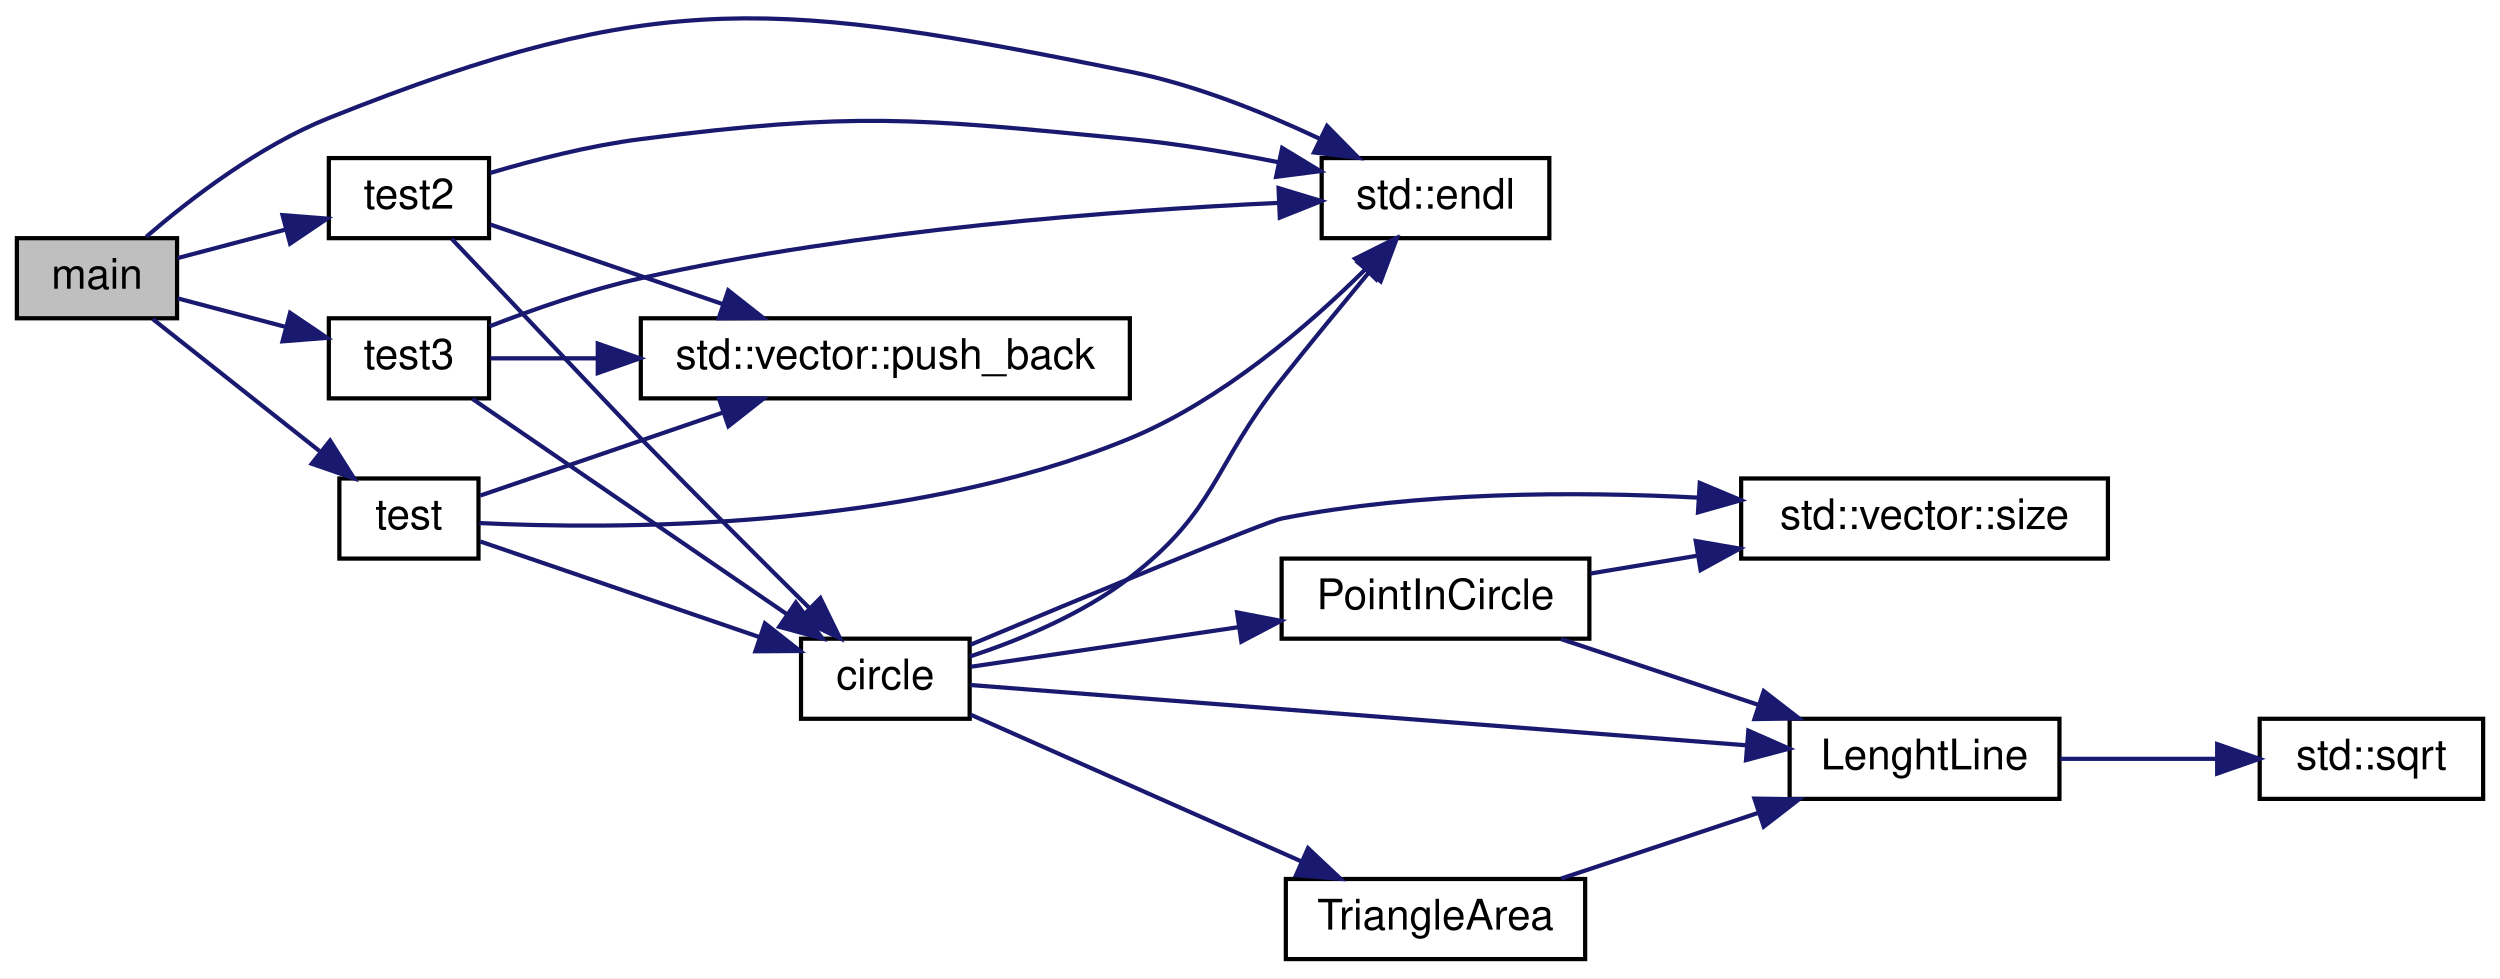
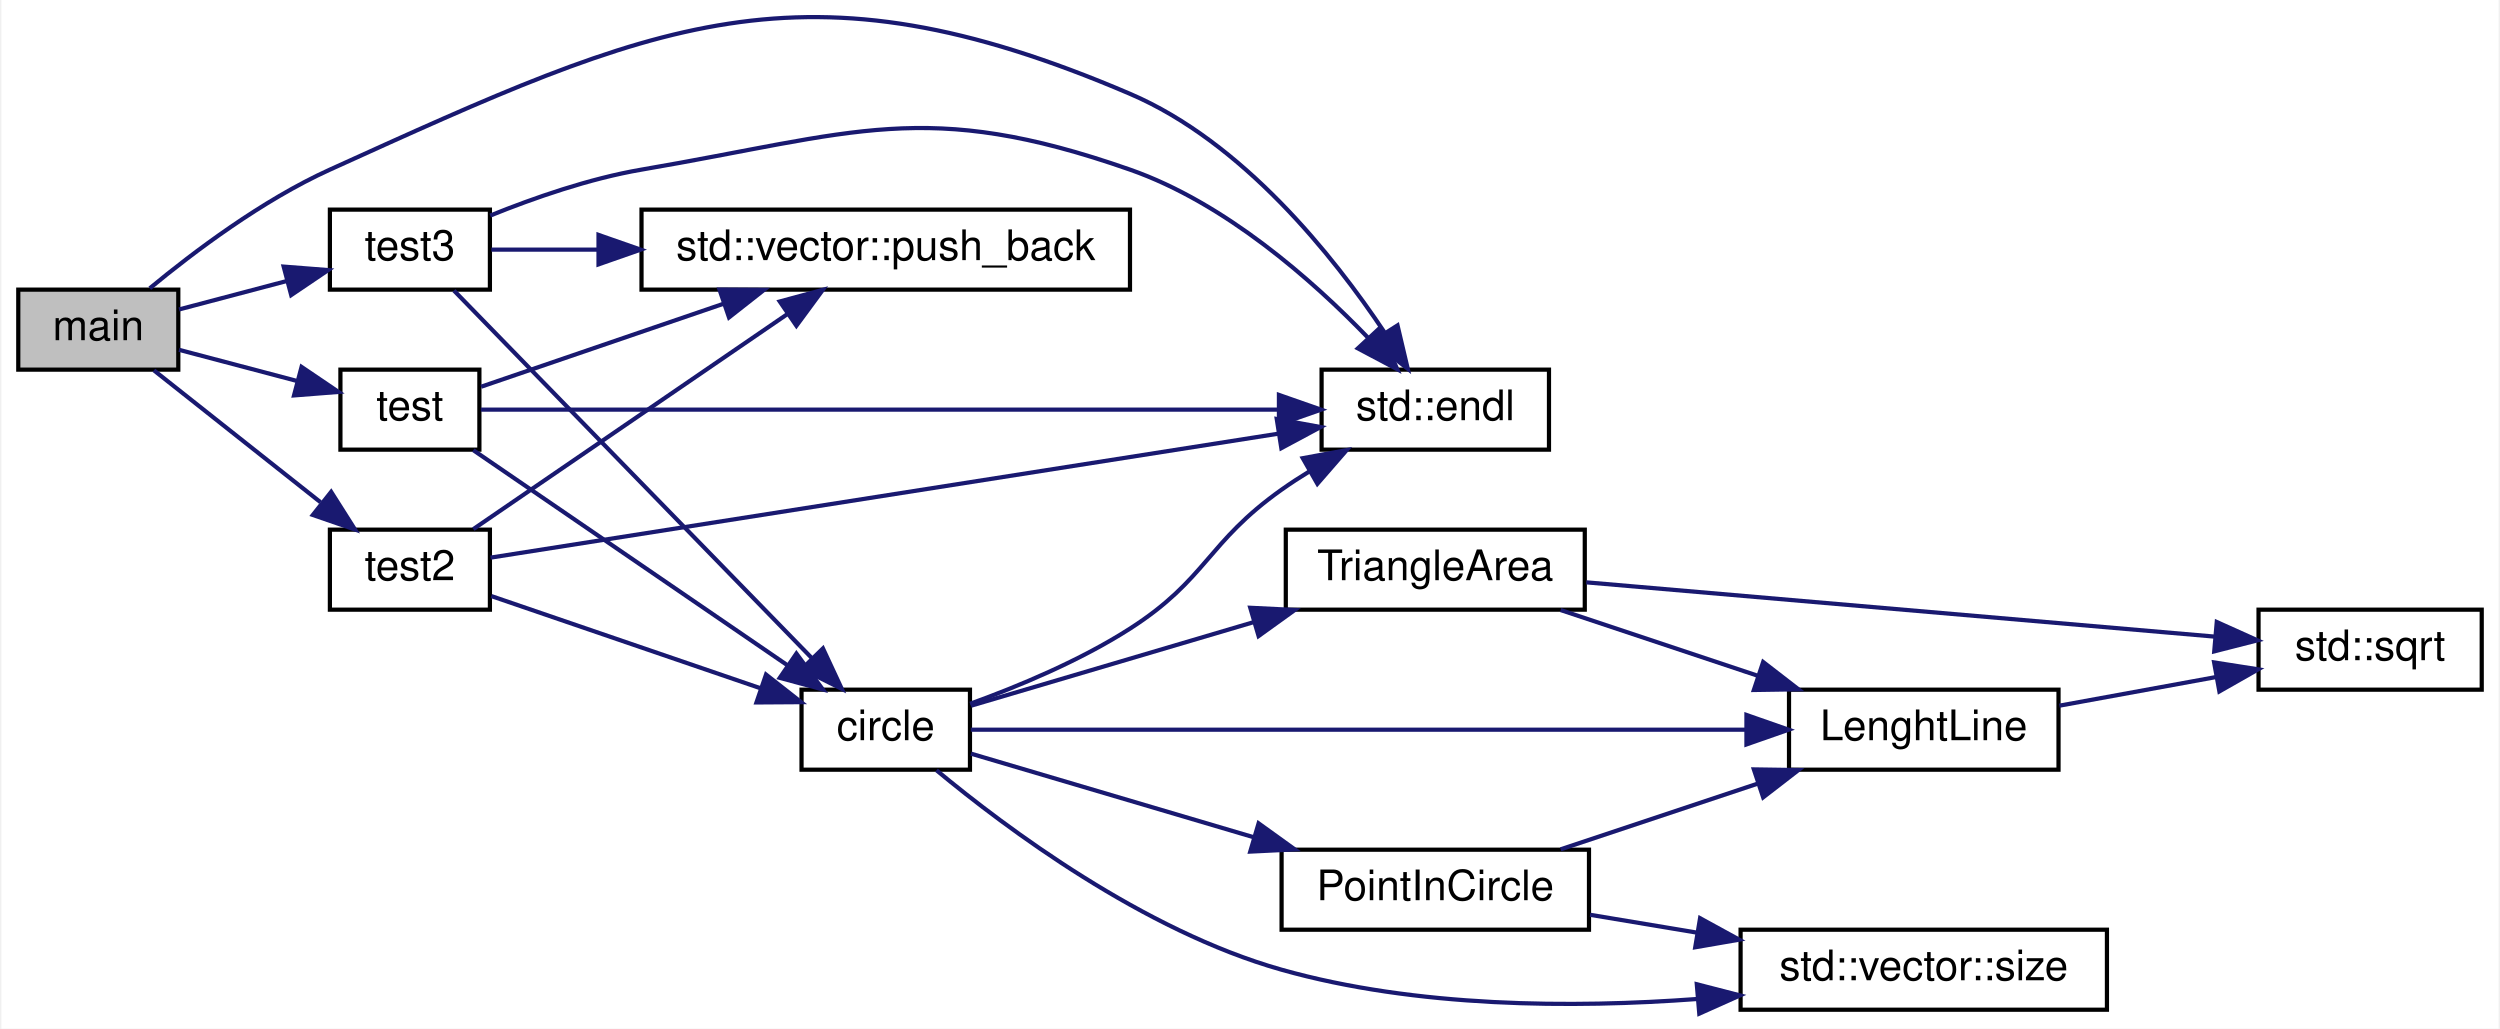
- <svg xmlns="http://www.w3.org/2000/svg" xmlns:xlink="http://www.w3.org/1999/xlink" width="593pt" height="232pt" viewBox="0.00 0.00 593.00 231.99">
-   <g id="graph0" class="graph" transform="scale(1 1) rotate(0) translate(4 227.99)">
-     <polygon fill="white" stroke="transparent" points="-4,4 -4,-227.99 589,-227.99 589,4 -4,4" />
+ <svg xmlns="http://www.w3.org/2000/svg" xmlns:xlink="http://www.w3.org/1999/xlink" width="593pt" height="244pt" viewBox="0.00 0.00 593.00 244.28">
+   <g id="graph0" class="graph" transform="scale(1 1) rotate(0) translate(4 240.28)">
+     <polygon fill="white" stroke="transparent" points="-4,4 -4,-240.28 589,-240.28 589,4 -4,4" />
    <g id="node1" class="node">
      <g id="a_node1">
        <a xlink:title=" ">
          <polygon fill="#bfbfbf" stroke="black" points="0,-152.5 0,-171.5 38,-171.5 38,-152.5 0,-152.5" />
          <text text-anchor="middle" x="19" y="-159.5" font-family="Helvetica,sans-Serif" font-size="10.00">main</text>
        </a>
      </g>
    </g>
    <g id="node2" class="node">
      <g id="a_node2">
        <a target="_blank" xlink:href="http://en.cppreference.com/w/cpp/io/manip/endl.html#" xlink:title=" ">
-           <polygon fill="white" stroke="black" points="309.5,-171.5 309.5,-190.5 363.5,-190.5 363.5,-171.5 309.5,-171.5" />
-           <text text-anchor="middle" x="336.5" y="-178.5" font-family="Helvetica,sans-Serif" font-size="10.00">std::endl</text>
+           <polygon fill="white" stroke="black" points="309.5,-133.5 309.5,-152.5 363.5,-152.5 363.5,-133.5 309.5,-133.5" />
+           <text text-anchor="middle" x="336.5" y="-140.5" font-family="Helvetica,sans-Serif" font-size="10.00">std::endl</text>
        </a>
      </g>
    </g>
    <g id="edge1" class="edge">
-       <path fill="none" stroke="midnightblue" d="M30.68,-171.83C40.98,-180.7 57.4,-193.36 74,-200 152.54,-231.41 181.08,-227.69 264,-211 279.46,-207.89 295.74,-201.34 308.86,-195.16" />
-       <polygon fill="midnightblue" stroke="midnightblue" points="310.77,-198.12 318.2,-190.56 307.68,-191.83 310.77,-198.12" />
+       <path fill="none" stroke="midnightblue" d="M31.23,-171.82C41.65,-180.44 57.92,-192.71 74,-200 151.24,-235.04 186.03,-251.39 264,-218 290.76,-206.54 312.25,-179.61 324.45,-161.34" />
+       <polygon fill="midnightblue" stroke="midnightblue" points="327.53,-163.01 329.96,-152.7 321.63,-159.25 327.53,-163.01" />
    </g>
    <g id="node3" class="node">
      <g id="a_node3">
        <a xlink:href="../../d0/d01/smallest__circle_8cpp.html#ae1a3968e7947464bee7714f6d43b7002" target="_top" xlink:title=" ">
-           <polygon fill="white" stroke="black" points="76.5,-95.5 76.5,-114.5 109.5,-114.5 109.5,-95.5 76.5,-95.5" />
-           <text text-anchor="middle" x="93" y="-102.5" font-family="Helvetica,sans-Serif" font-size="10.00">test</text>
+           <polygon fill="white" stroke="black" points="76.5,-133.5 76.5,-152.5 109.5,-152.5 109.5,-133.5 76.5,-133.5" />
+           <text text-anchor="middle" x="93" y="-140.5" font-family="Helvetica,sans-Serif" font-size="10.00">test</text>
        </a>
      </g>
    </g>
    <g id="edge2" class="edge">
-       <path fill="none" stroke="midnightblue" d="M32.21,-152.33C43.04,-143.76 59.05,-131.09 71.78,-121.01" />
-       <polygon fill="midnightblue" stroke="midnightblue" points="74.3,-123.48 79.97,-114.53 69.95,-117.99 74.3,-123.48" />
+       <path fill="none" stroke="midnightblue" d="M38.17,-157.21C46.64,-154.97 56.88,-152.27 66.15,-149.82" />
+       <polygon fill="midnightblue" stroke="midnightblue" points="67.27,-153.15 76.04,-147.21 65.48,-146.38 67.27,-153.15" />
    </g>
    <g id="node11" class="node">
      <g id="a_node11">
        <a xlink:href="../../d0/d01/smallest__circle_8cpp.html#a0283886819c7c140a023582b7269e2d0" target="_top" xlink:title=" ">
-           <polygon fill="white" stroke="black" points="74,-171.5 74,-190.5 112,-190.5 112,-171.5 74,-171.5" />
-           <text text-anchor="middle" x="93" y="-178.5" font-family="Helvetica,sans-Serif" font-size="10.00">test2</text>
+           <polygon fill="white" stroke="black" points="74,-95.5 74,-114.5 112,-114.5 112,-95.5 74,-95.5" />
+           <text text-anchor="middle" x="93" y="-102.5" font-family="Helvetica,sans-Serif" font-size="10.00">test2</text>
        </a>
      </g>
    </g>
-     <g id="edge15" class="edge">
-       <path fill="none" stroke="midnightblue" d="M38.17,-166.79C45.95,-168.85 55.23,-171.3 63.87,-173.58" />
-       <polygon fill="midnightblue" stroke="midnightblue" points="63.02,-176.97 73.59,-176.14 64.81,-170.21 63.02,-176.97" />
+     <g id="edge16" class="edge">
+       <path fill="none" stroke="midnightblue" d="M32.21,-152.33C43.04,-143.76 59.05,-131.09 71.78,-121.01" />
+       <polygon fill="midnightblue" stroke="midnightblue" points="74.3,-123.48 79.97,-114.53 69.95,-117.99 74.3,-123.48" />
    </g>
    <g id="node12" class="node">
      <g id="a_node12">
        <a xlink:href="../../d0/d01/smallest__circle_8cpp.html#a6d0455dd5c30adda100e95f0423c786e" target="_top" xlink:title=" ">
-           <polygon fill="white" stroke="black" points="74,-133.5 74,-152.5 112,-152.5 112,-133.5 74,-133.5" />
-           <text text-anchor="middle" x="93" y="-140.5" font-family="Helvetica,sans-Serif" font-size="10.00">test3</text>
+           <polygon fill="white" stroke="black" points="74,-171.5 74,-190.5 112,-190.5 112,-171.5 74,-171.5" />
+           <text text-anchor="middle" x="93" y="-178.5" font-family="Helvetica,sans-Serif" font-size="10.00">test3</text>
        </a>
      </g>
    </g>
-     <g id="edge19" class="edge">
-       <path fill="none" stroke="midnightblue" d="M38.17,-157.21C45.95,-155.15 55.23,-152.7 63.87,-150.42" />
-       <polygon fill="midnightblue" stroke="midnightblue" points="64.81,-153.79 73.59,-147.86 63.02,-147.03 64.81,-153.79" />
+     <g id="edge20" class="edge">
+       <path fill="none" stroke="midnightblue" d="M38.17,-166.79C45.95,-168.85 55.23,-171.3 63.87,-173.58" />
+       <polygon fill="midnightblue" stroke="midnightblue" points="63.02,-176.97 73.59,-176.14 64.81,-170.21 63.02,-176.97" />
    </g>
-     <g id="edge13" class="edge">
-       <path fill="none" stroke="midnightblue" d="M109.72,-103.93C140.58,-102.42 210.76,-101.98 264,-124 285.83,-133.03 306.44,-150.82 319.87,-164.13" />
-       <polygon fill="midnightblue" stroke="midnightblue" points="317.42,-166.64 326.9,-171.36 322.43,-161.75 317.42,-166.64" />
+     <g id="edge14" class="edge">
+       <path fill="none" stroke="midnightblue" d="M109.85,-143C148.02,-143 245.85,-143 299.3,-143" />
+       <polygon fill="midnightblue" stroke="midnightblue" points="299.37,-146.5 309.37,-143 299.37,-139.5 299.37,-146.5" />
    </g>
    <g id="node4" class="node">
      <g id="a_node4">
        <a xlink:href="../../d0/d01/smallest__circle_8cpp.html#a0b0676df8e4da7a08c7ccaecea344903" target="_top" xlink:title=" ">
          <polygon fill="white" stroke="black" points="186,-57.5 186,-76.5 226,-76.5 226,-57.5 186,-57.5" />
          <text text-anchor="middle" x="206" y="-64.5" font-family="Helvetica,sans-Serif" font-size="10.00">circle</text>
        </a>
      </g>
    </g>
    <g id="edge3" class="edge">
-       <path fill="none" stroke="midnightblue" d="M109.9,-99.56C127.19,-93.64 155.16,-84.06 176.31,-76.82" />
-       <polygon fill="midnightblue" stroke="midnightblue" points="177.44,-80.13 185.77,-73.58 175.18,-73.51 177.44,-80.13" />
+       <path fill="none" stroke="midnightblue" d="M108.06,-133.37C126.82,-120.53 160.28,-97.62 182.55,-82.37" />
+       <polygon fill="midnightblue" stroke="midnightblue" points="184.78,-85.08 191.06,-76.55 180.83,-79.31 184.78,-85.08" />
    </g>
    <g id="node10" class="node">
      <g id="a_node10">
        <a target="_blank" xlink:href="http://en.cppreference.com/w/cpp/container/vector/push_back.html#" xlink:title=" ">
-           <polygon fill="white" stroke="black" points="148,-133.5 148,-152.5 264,-152.5 264,-133.5 148,-133.5" />
-           <text text-anchor="middle" x="206" y="-140.5" font-family="Helvetica,sans-Serif" font-size="10.00">std::vector::push_back</text>
+           <polygon fill="white" stroke="black" points="148,-171.5 148,-190.5 264,-190.5 264,-171.5 148,-171.5" />
+           <text text-anchor="middle" x="206" y="-178.5" font-family="Helvetica,sans-Serif" font-size="10.00">std::vector::push_back</text>
        </a>
      </g>
    </g>
-     <g id="edge14" class="edge">
-       <path fill="none" stroke="midnightblue" d="M109.9,-110.44C124.88,-115.57 147.88,-123.44 167.51,-130.16" />
-       <polygon fill="midnightblue" stroke="midnightblue" points="166.52,-133.52 177.11,-133.45 168.78,-126.9 166.52,-133.52" />
+     <g id="edge15" class="edge">
+       <path fill="none" stroke="midnightblue" d="M109.9,-148.44C124.88,-153.57 147.88,-161.44 167.51,-168.16" />
+       <polygon fill="midnightblue" stroke="midnightblue" points="166.52,-171.52 177.11,-171.45 168.78,-164.9 166.52,-171.52" />
    </g>
    <g id="edge4" class="edge">
-       <path fill="none" stroke="midnightblue" d="M226,-72.25C237.76,-76.13 252.7,-82.27 264,-91 284.82,-107.09 283.62,-117.41 300,-138 306.73,-146.46 314.34,-155.71 320.78,-163.47" />
-       <polygon fill="midnightblue" stroke="midnightblue" points="318.12,-165.74 327.22,-171.18 323.5,-161.26 318.12,-165.74" />
+       <path fill="none" stroke="midnightblue" d="M226.03,-73.15C237.51,-77.3 252.16,-83.41 264,-91 282.27,-102.72 282.29,-111.45 300,-124 302.1,-125.49 304.32,-126.94 306.6,-128.33" />
+       <polygon fill="midnightblue" stroke="midnightblue" points="305.03,-131.47 315.45,-133.39 308.5,-125.39 305.03,-131.47" />
    </g>
    <g id="node5" class="node">
      <g id="a_node5">
        <a xlink:href="../../d0/d01/smallest__circle_8cpp.html#a3cbebd6f4d2cdf227663c67fe41ba12a" target="_top" xlink:title=" ">
-           <polygon fill="white" stroke="black" points="420.5,-38.5 420.5,-57.5 484.5,-57.5 484.5,-38.5 420.5,-38.5" />
-           <text text-anchor="middle" x="452.5" y="-45.5" font-family="Helvetica,sans-Serif" font-size="10.00">LenghtLine</text>
+           <polygon fill="white" stroke="black" points="420.5,-57.5 420.5,-76.5 484.5,-76.5 484.5,-57.5 420.5,-57.5" />
+           <text text-anchor="middle" x="452.5" y="-64.5" font-family="Helvetica,sans-Serif" font-size="10.00">LenghtLine</text>
        </a>
      </g>
    </g>
    <g id="edge5" class="edge">
-       <path fill="none" stroke="midnightblue" d="M226.19,-65.51C265.66,-62.44 356.73,-55.36 410.22,-51.21" />
-       <polygon fill="midnightblue" stroke="midnightblue" points="410.7,-54.68 420.39,-50.42 410.15,-47.7 410.7,-54.68" />
+       <path fill="none" stroke="midnightblue" d="M226.19,-67C265.66,-67 356.73,-67 410.22,-67" />
+       <polygon fill="midnightblue" stroke="midnightblue" points="410.39,-70.5 420.39,-67 410.39,-63.5 410.39,-70.5" />
    </g>
    <g id="node7" class="node">
      <g id="a_node7">
        <a xlink:href="../../d0/d01/smallest__circle_8cpp.html#aee6d48762c1dfb9f14627927f0c16fad" target="_top" xlink:title=" ">
-           <polygon fill="white" stroke="black" points="300,-76.5 300,-95.5 373,-95.5 373,-76.5 300,-76.5" />
-           <text text-anchor="middle" x="336.5" y="-83.5" font-family="Helvetica,sans-Serif" font-size="10.00">PointInCircle</text>
+           <polygon fill="white" stroke="black" points="300,-19.5 300,-38.5 373,-38.5 373,-19.5 300,-19.5" />
+           <text text-anchor="middle" x="336.5" y="-26.5" font-family="Helvetica,sans-Serif" font-size="10.00">PointInCircle</text>
        </a>
      </g>
    </g>
    <g id="edge7" class="edge">
-       <path fill="none" stroke="midnightblue" d="M226.24,-69.84C242.98,-72.32 267.92,-76.01 289.74,-79.23" />
-       <polygon fill="midnightblue" stroke="midnightblue" points="289.43,-82.73 299.83,-80.73 290.45,-75.8 289.43,-82.73" />
+       <path fill="none" stroke="midnightblue" d="M226.24,-61.31C243.92,-56.08 270.76,-48.15 293.4,-41.45" />
+       <polygon fill="midnightblue" stroke="midnightblue" points="294.54,-44.76 303.14,-38.57 292.56,-38.05 294.54,-44.76" />
    </g>
    <g id="node8" class="node">
      <g id="a_node8">
        <a target="_blank" xlink:href="http://en.cppreference.com/w/cpp/container/vector/size.html#" xlink:title=" ">
-           <polygon fill="white" stroke="black" points="409,-95.5 409,-114.5 496,-114.5 496,-95.5 409,-95.5" />
-           <text text-anchor="middle" x="452.5" y="-102.5" font-family="Helvetica,sans-Serif" font-size="10.00">std::vector::size</text>
+           <polygon fill="white" stroke="black" points="409,-0.5 409,-19.5 496,-19.5 496,-0.5 409,-0.5" />
+           <text text-anchor="middle" x="452.5" y="-7.5" font-family="Helvetica,sans-Serif" font-size="10.00">std::vector::size</text>
        </a>
      </g>
    </g>
    <g id="edge10" class="edge">
-       <path fill="none" stroke="midnightblue" d="M226.14,-75.04C252.23,-85.97 296.17,-104.25 300,-105 332.44,-111.37 369.54,-111.49 398.91,-109.95" />
-       <polygon fill="midnightblue" stroke="midnightblue" points="399.18,-113.44 408.95,-109.35 398.76,-106.46 399.18,-113.44" />
+       <path fill="none" stroke="midnightblue" d="M218.05,-57.36C234.54,-43.67 267.19,-19.25 300,-10 331.93,-0.99 369.17,-0.86 398.74,-3.05" />
+       <polygon fill="midnightblue" stroke="midnightblue" points="398.6,-6.55 408.86,-3.9 399.19,0.43 398.6,-6.55" />
    </g>
    <g id="node9" class="node">
      <g id="a_node9">
        <a xlink:href="../../d0/d01/smallest__circle_8cpp.html#a94682a4a70d5906857ca09de5b9fb2cc" target="_top" xlink:title=" ">
-           <polygon fill="white" stroke="black" points="301,-0.5 301,-19.5 372,-19.5 372,-0.5 301,-0.5" />
-           <text text-anchor="middle" x="336.5" y="-7.5" font-family="Helvetica,sans-Serif" font-size="10.00">TriangleArea</text>
+           <polygon fill="white" stroke="black" points="301,-95.5 301,-114.5 372,-114.5 372,-95.5 301,-95.5" />
+           <text text-anchor="middle" x="336.5" y="-102.5" font-family="Helvetica,sans-Serif" font-size="10.00">TriangleArea</text>
        </a>
      </g>
    </g>
    <g id="edge11" class="edge">
-       <path fill="none" stroke="midnightblue" d="M226.24,-58.47C247.01,-49.25 280.38,-34.45 304.79,-23.62" />
-       <polygon fill="midnightblue" stroke="midnightblue" points="306.26,-26.8 313.98,-19.54 303.42,-20.4 306.26,-26.8" />
+       <path fill="none" stroke="midnightblue" d="M226.24,-72.69C243.92,-77.92 270.76,-85.85 293.4,-92.55" />
+       <polygon fill="midnightblue" stroke="midnightblue" points="292.56,-95.95 303.14,-95.43 294.54,-89.24 292.56,-95.95" />
    </g>
    <g id="node6" class="node">
      <g id="a_node6">
        <a target="_blank" xlink:href="http://en.cppreference.com/w/cpp/numeric/math/sqrt.html#" xlink:title=" ">
-           <polygon fill="white" stroke="black" points="532,-38.5 532,-57.5 585,-57.5 585,-38.5 532,-38.5" />
-           <text text-anchor="middle" x="558.5" y="-45.5" font-family="Helvetica,sans-Serif" font-size="10.00">std::sqrt</text>
+           <polygon fill="white" stroke="black" points="532,-76.5 532,-95.5 585,-95.5 585,-76.5 532,-76.5" />
+           <text text-anchor="middle" x="558.5" y="-83.5" font-family="Helvetica,sans-Serif" font-size="10.00">std::sqrt</text>
        </a>
      </g>
    </g>
    <g id="edge6" class="edge">
-       <path fill="none" stroke="midnightblue" d="M484.7,-48C496.37,-48 509.7,-48 521.74,-48" />
-       <polygon fill="midnightblue" stroke="midnightblue" points="521.91,-51.5 531.91,-48 521.91,-44.5 521.91,-51.5" />
+       <path fill="none" stroke="midnightblue" d="M484.7,-72.7C496.37,-74.83 509.7,-77.27 521.74,-79.47" />
+       <polygon fill="midnightblue" stroke="midnightblue" points="521.45,-82.97 531.91,-81.33 522.7,-76.09 521.45,-82.97" />
    </g>
    <g id="edge8" class="edge">
-       <path fill="none" stroke="midnightblue" d="M366.27,-76.41C380.44,-71.69 397.74,-65.92 413.03,-60.82" />
-       <polygon fill="midnightblue" stroke="midnightblue" points="414.36,-64.07 422.74,-57.59 412.15,-57.43 414.36,-64.07" />
+       <path fill="none" stroke="midnightblue" d="M366.27,-38.59C380.44,-43.31 397.74,-49.08 413.03,-54.18" />
+       <polygon fill="midnightblue" stroke="midnightblue" points="412.15,-57.57 422.74,-57.41 414.36,-50.93 412.15,-57.57" />
    </g>
    <g id="edge9" class="edge">
-       <path fill="none" stroke="midnightblue" d="M373.26,-91.96C381.33,-93.3 390.07,-94.76 398.67,-96.2" />
-       <polygon fill="midnightblue" stroke="midnightblue" points="398.23,-99.67 408.67,-97.86 399.38,-92.77 398.23,-99.67" />
+       <path fill="none" stroke="midnightblue" d="M373.26,-23.04C381.33,-21.7 390.07,-20.24 398.67,-18.8" />
+       <polygon fill="midnightblue" stroke="midnightblue" points="399.38,-22.23 408.67,-17.14 398.23,-15.33 399.38,-22.23" />
    </g>
    <g id="edge12" class="edge">
-       <path fill="none" stroke="midnightblue" d="M366.27,-19.59C380.44,-24.31 397.74,-30.08 413.03,-35.18" />
-       <polygon fill="midnightblue" stroke="midnightblue" points="412.15,-38.57 422.74,-38.41 414.36,-31.93 412.15,-38.57" />
+       <path fill="none" stroke="midnightblue" d="M366.27,-95.41C380.44,-90.69 397.74,-84.92 413.03,-79.82" />
+       <polygon fill="midnightblue" stroke="midnightblue" points="414.36,-83.07 422.74,-76.59 412.15,-76.43 414.36,-83.07" />
+     </g>
+     <g id="edge13" class="edge">
+       <path fill="none" stroke="midnightblue" d="M372.36,-101.99C413.15,-98.47 480.36,-92.66 521.6,-89.1" />
+       <polygon fill="midnightblue" stroke="midnightblue" points="522.08,-92.57 531.74,-88.22 521.48,-85.6 522.08,-92.57" />
+     </g>
+     <g id="edge18" class="edge">
+       <path fill="none" stroke="midnightblue" d="M112.15,-107.86C151.85,-114.1 247,-129.08 299.39,-137.32" />
+       <polygon fill="midnightblue" stroke="midnightblue" points="298.85,-140.78 309.27,-138.87 299.94,-133.86 298.85,-140.78" />
    </g>
    <g id="edge17" class="edge">
-       <path fill="none" stroke="midnightblue" d="M112.27,-186.97C122.62,-190.04 135.89,-193.46 148,-195 199.14,-201.52 212.69,-199.98 264,-195 275.57,-193.88 288.04,-191.76 299.28,-189.5" />
-       <polygon fill="midnightblue" stroke="midnightblue" points="300.13,-192.9 309.19,-187.41 298.69,-186.05 300.13,-192.9" />
+       <path fill="none" stroke="midnightblue" d="M112.33,-98.73C129.71,-92.77 156.1,-83.74 176.28,-76.83" />
+       <polygon fill="midnightblue" stroke="midnightblue" points="177.57,-80.09 185.9,-73.54 175.3,-73.47 177.57,-80.09" />
    </g>
-     <g id="edge16" class="edge">
-       <path fill="none" stroke="midnightblue" d="M103.17,-171.31C117.99,-155.65 145.78,-126.28 148,-124 161.32,-110.31 176.64,-95.01 188.04,-83.72" />
-       <polygon fill="midnightblue" stroke="midnightblue" points="190.59,-86.12 195.24,-76.6 185.67,-81.15 190.59,-86.12" />
+     <g id="edge19" class="edge">
+       <path fill="none" stroke="midnightblue" d="M108.06,-114.63C126.82,-127.47 160.28,-150.38 182.55,-165.63" />
+       <polygon fill="midnightblue" stroke="midnightblue" points="180.83,-168.69 191.06,-171.45 184.78,-162.92 180.83,-168.69" />
    </g>
-     <g id="edge18" class="edge">
-       <path fill="none" stroke="midnightblue" d="M112.33,-174.73C127.26,-169.61 148.83,-162.23 167.4,-155.87" />
-       <polygon fill="midnightblue" stroke="midnightblue" points="168.74,-159.11 177.07,-152.56 166.47,-152.49 168.74,-159.11" />
+     <g id="edge22" class="edge">
+       <path fill="none" stroke="midnightblue" d="M112.08,-189.09C122.38,-193.26 135.66,-197.89 148,-200 198.82,-208.68 215.34,-217.02 264,-200 286.55,-192.11 307.29,-173.81 320.56,-160.05" />
+       <polygon fill="midnightblue" stroke="midnightblue" points="323.24,-162.31 327.47,-152.59 318.11,-157.55 323.24,-162.31" />
    </g>
    <g id="edge21" class="edge">
-       <path fill="none" stroke="midnightblue" d="M112.18,-150.61C122.51,-154.63 135.78,-159.27 148,-162 199.81,-173.57 261.26,-178.1 299.32,-179.88" />
-       <polygon fill="midnightblue" stroke="midnightblue" points="299.27,-183.38 309.41,-180.31 299.57,-176.38 299.27,-183.38" />
+       <path fill="none" stroke="midnightblue" d="M103.46,-171.28C122.3,-151.93 164.72,-108.37 188.33,-84.12" />
+       <polygon fill="midnightblue" stroke="midnightblue" points="191.09,-86.3 195.56,-76.69 186.08,-81.42 191.09,-86.3" />
    </g>
-     <g id="edge20" class="edge">
-       <path fill="none" stroke="midnightblue" d="M108.06,-133.37C126.82,-120.53 160.28,-97.62 182.55,-82.37" />
-       <polygon fill="midnightblue" stroke="midnightblue" points="184.78,-85.08 191.06,-76.55 180.83,-79.31 184.78,-85.08" />
-     </g>
-     <g id="edge22" class="edge">
-       <path fill="none" stroke="midnightblue" d="M112.33,-143C119.56,-143 128.36,-143 137.62,-143" />
-       <polygon fill="midnightblue" stroke="midnightblue" points="137.79,-146.5 147.79,-143 137.79,-139.5 137.79,-146.5" />
+     <g id="edge23" class="edge">
+       <path fill="none" stroke="midnightblue" d="M112.33,-181C119.56,-181 128.36,-181 137.62,-181" />
+       <polygon fill="midnightblue" stroke="midnightblue" points="137.79,-184.5 147.79,-181 137.79,-177.5 137.79,-184.5" />
    </g>
  </g>
</svg>
